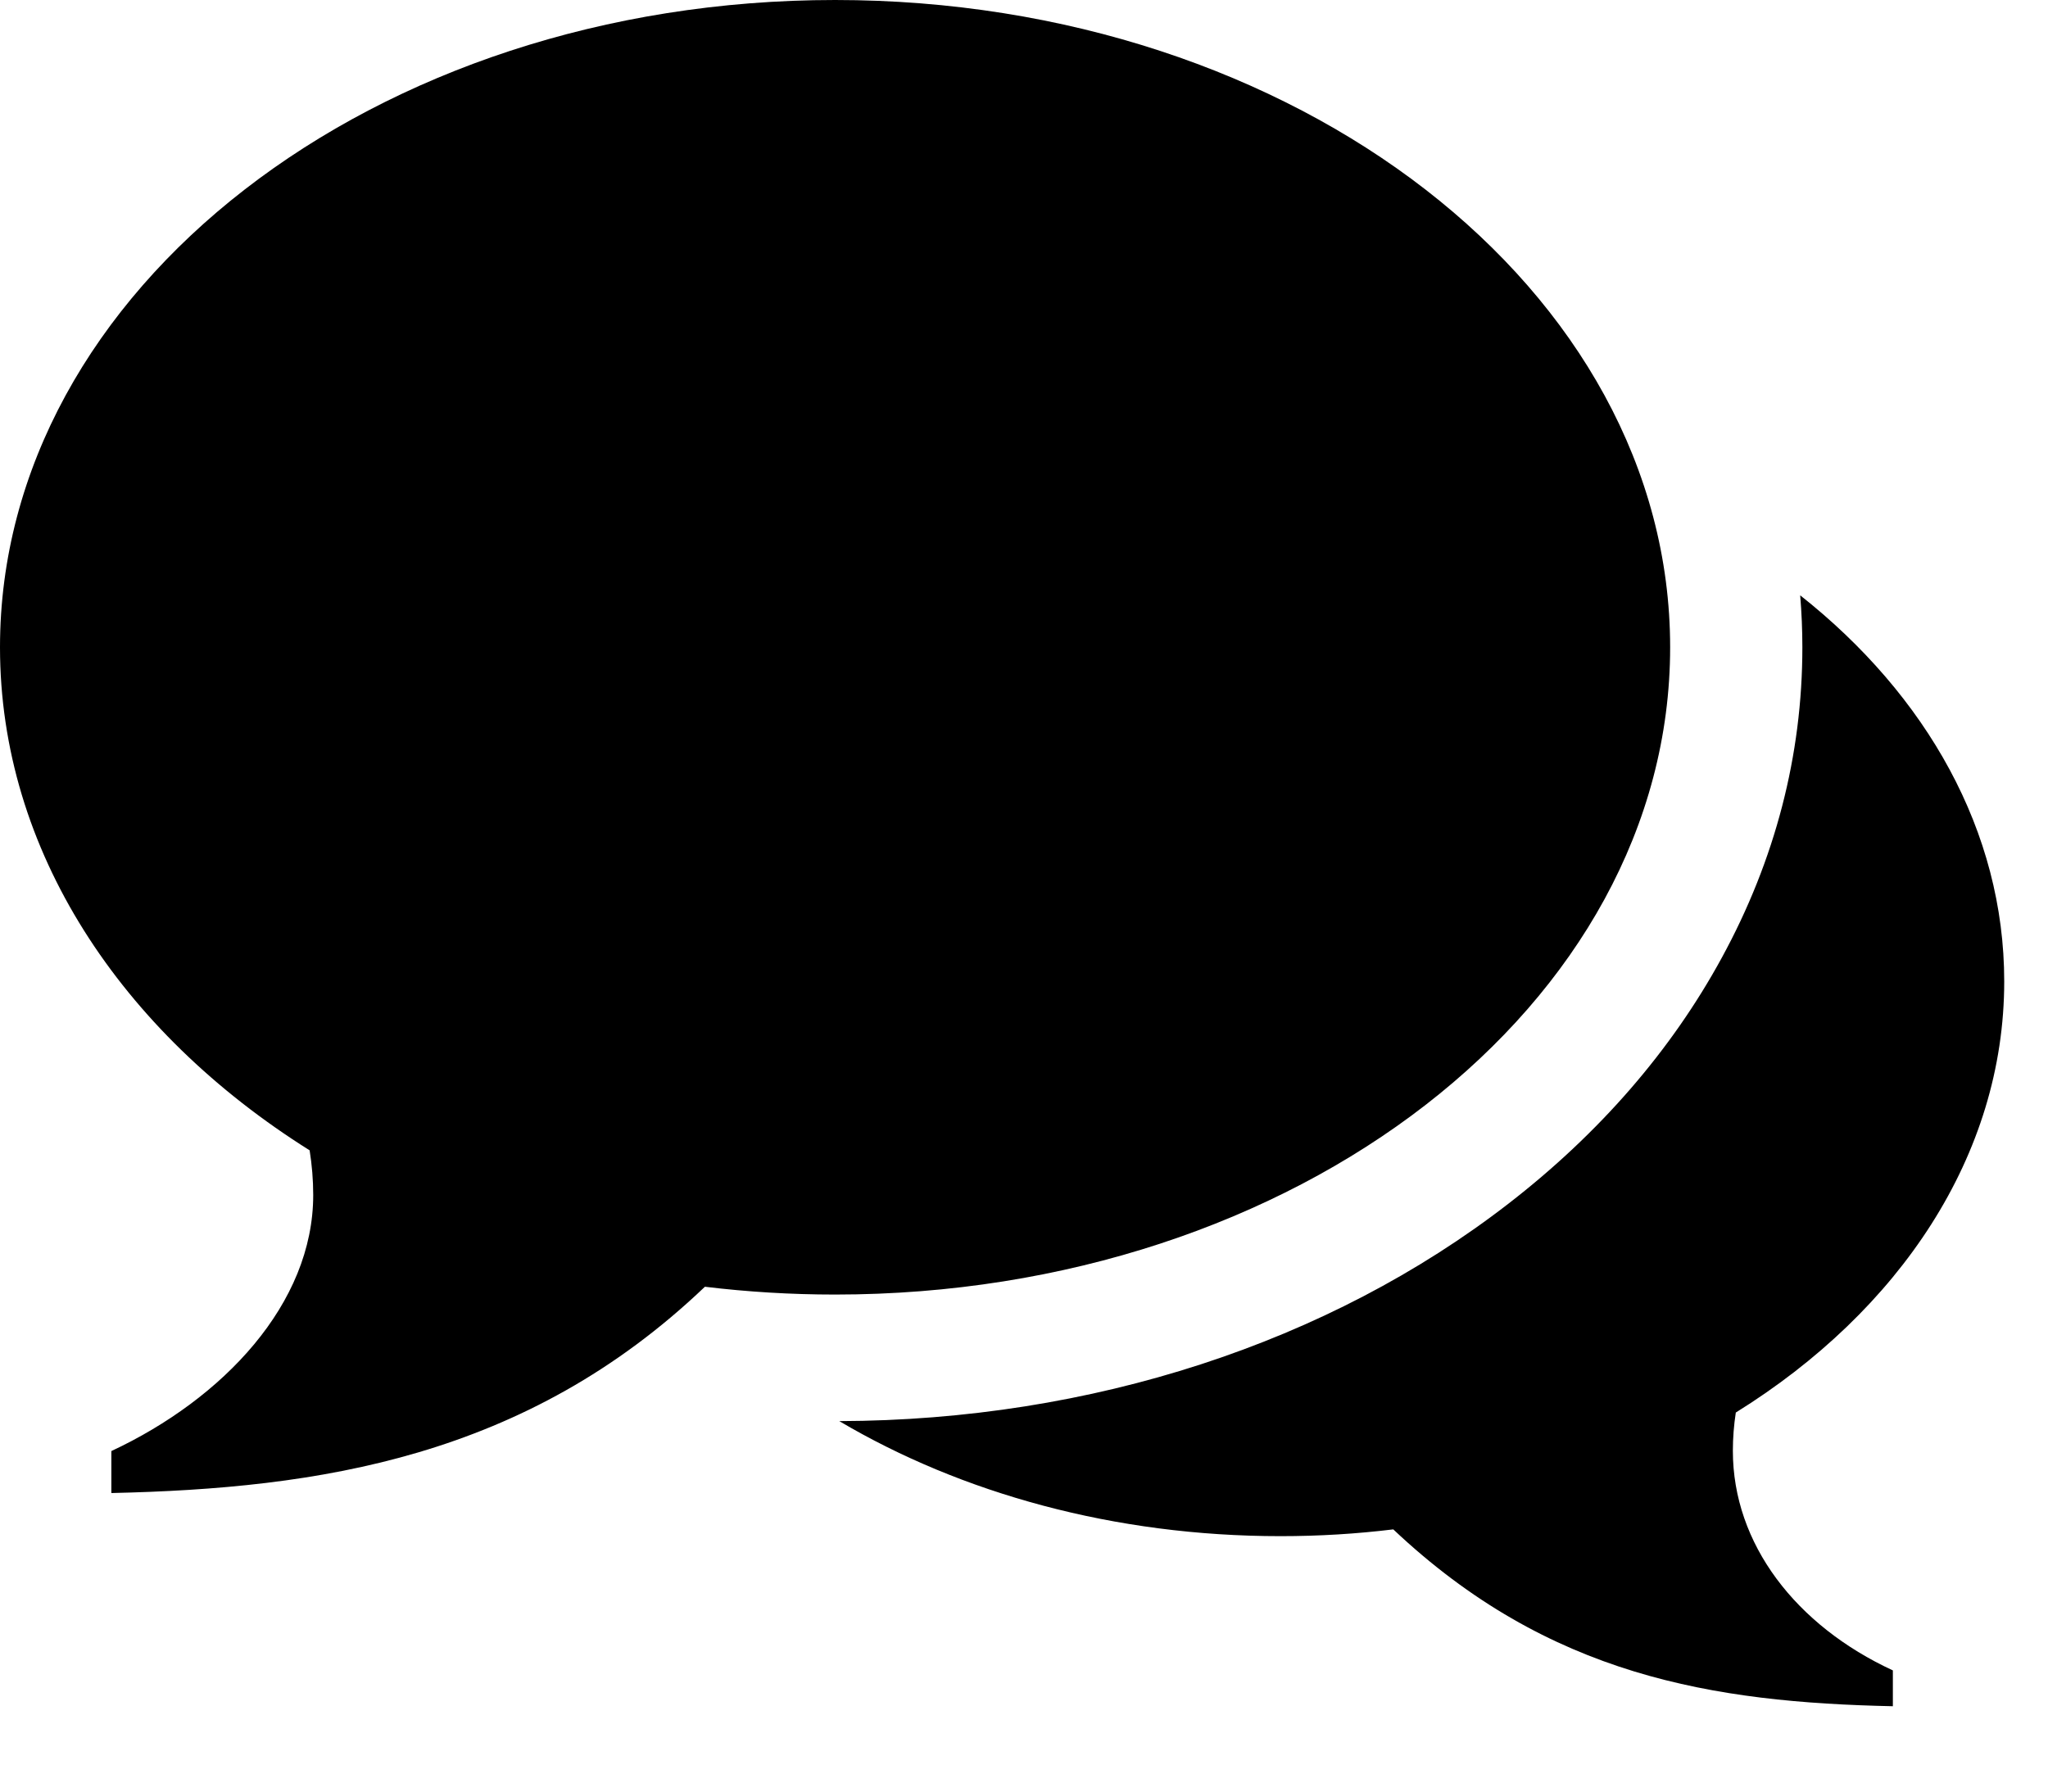
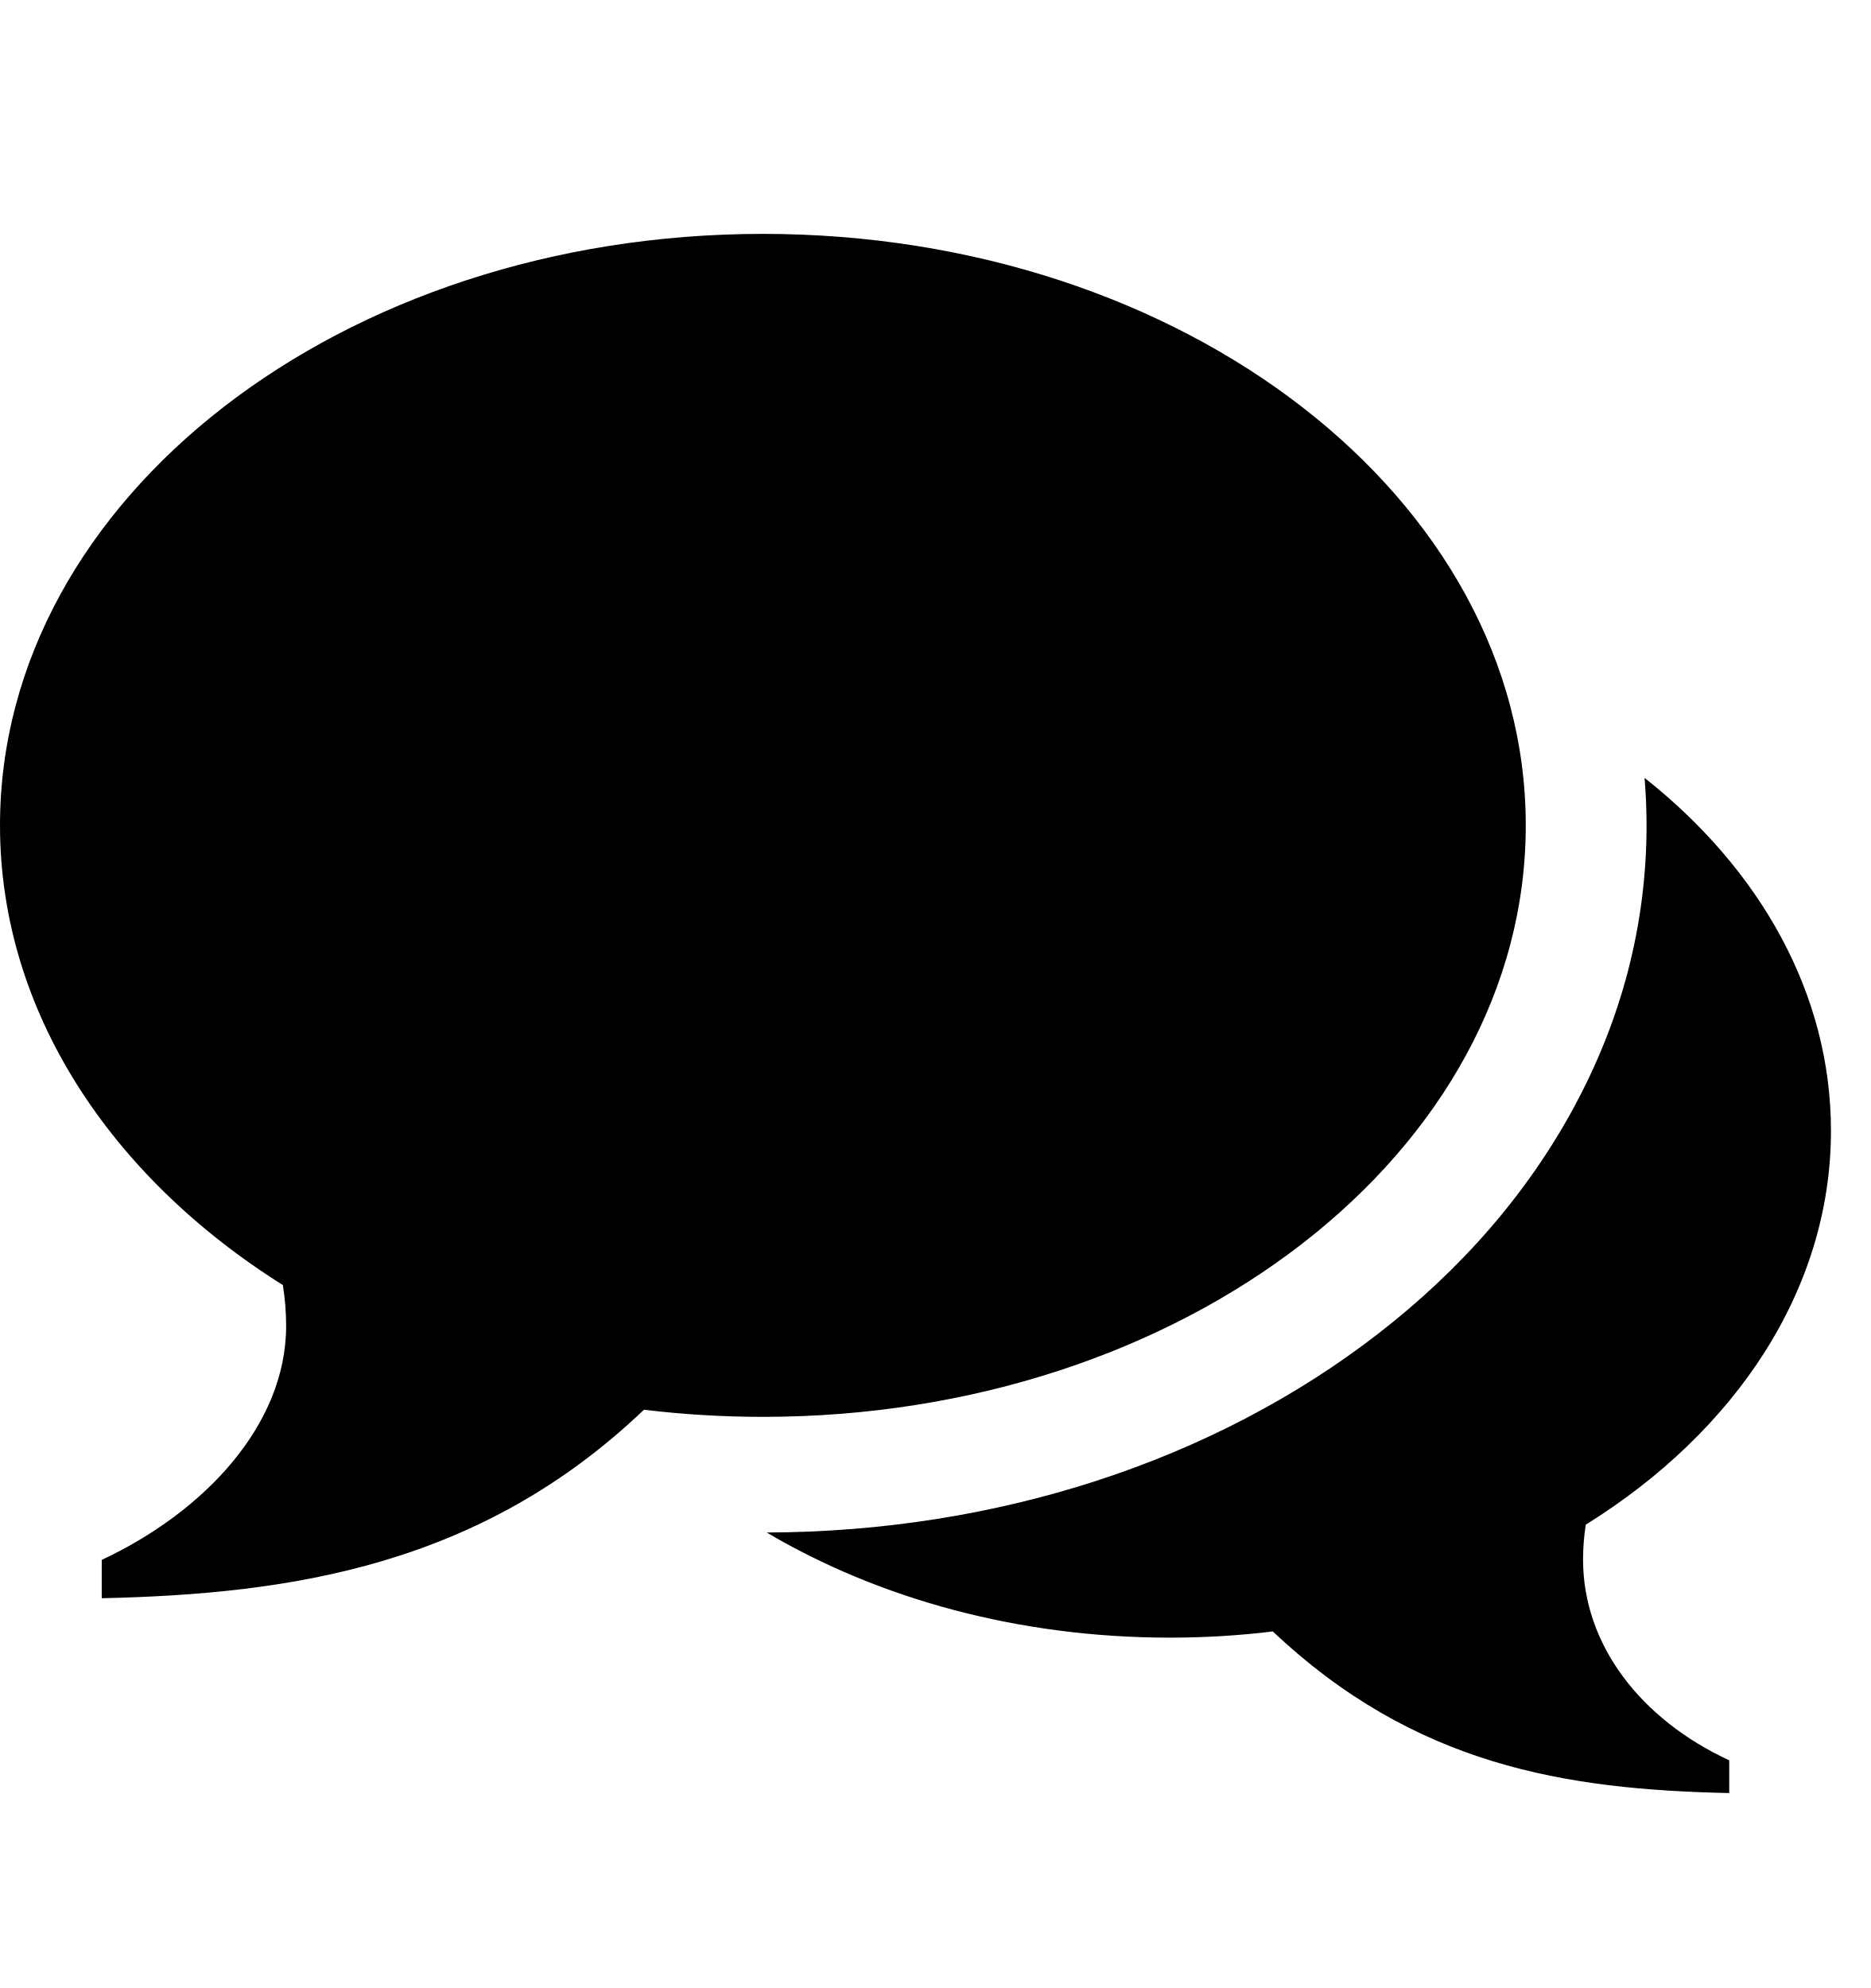
- <svg xmlns="http://www.w3.org/2000/svg" width="16px" height="14px" viewBox="0 0 16 14" version="1.1">
+ <svg xmlns="http://www.w3.org/2000/svg" width="16px" height="17px" viewBox="0 0 16 17" version="1.1">
  <defs />
  <g id="Page-1" stroke="none" stroke-width="1" fill="none" fill-rule="evenodd">
-     <g id="Artboard-1" transform="translate(-307, -29)" fill="#000000">
-       <g id="bubbles" transform="translate(307, 29)">
+     <g id="test" transform="translate(-180, -19)" fill="#000000">
+       <g id="bubbles" transform="translate(180, 21)">
        <path d="M6.524,1.48029737e-15 L6.524,1.48029737e-15 C10.127,1.48029737e-15 13.048,2.265 13.048,5.058 C13.048,7.851 10.127,10.116 6.524,10.116 C6.178,10.116 5.838,10.095 5.507,10.055 C4.106,11.392 2.487,11.631 0.87,11.667 L0.87,11.339 C1.743,10.931 2.447,10.188 2.447,9.338 C2.447,9.219 2.437,9.103 2.419,8.989 C0.943,8.062 0,6.645 0,5.058 C0,2.265 2.921,0 6.524,0 L6.524,1.48029737e-15 Z M13.538,11.337 C13.538,12.065 14.031,12.703 14.788,13.053 L14.788,13.333 C13.386,13.303 12.1,13.098 10.885,11.951 C10.598,11.986 10.304,12.004 10.004,12.004 C8.706,12.004 7.511,11.669 6.557,11.105 C8.523,11.099 10.379,10.495 11.787,9.404 C12.497,8.854 13.057,8.208 13.451,7.485 C13.869,6.719 14.081,5.902 14.081,5.058 C14.081,4.922 14.075,4.787 14.064,4.652 C15.051,5.432 15.658,6.496 15.658,7.669 C15.658,9.029 14.84,10.243 13.561,11.038 C13.546,11.136 13.538,11.235 13.538,11.337 L13.538,11.337 Z" id="Shape" />
      </g>
    </g>
  </g>
</svg>
